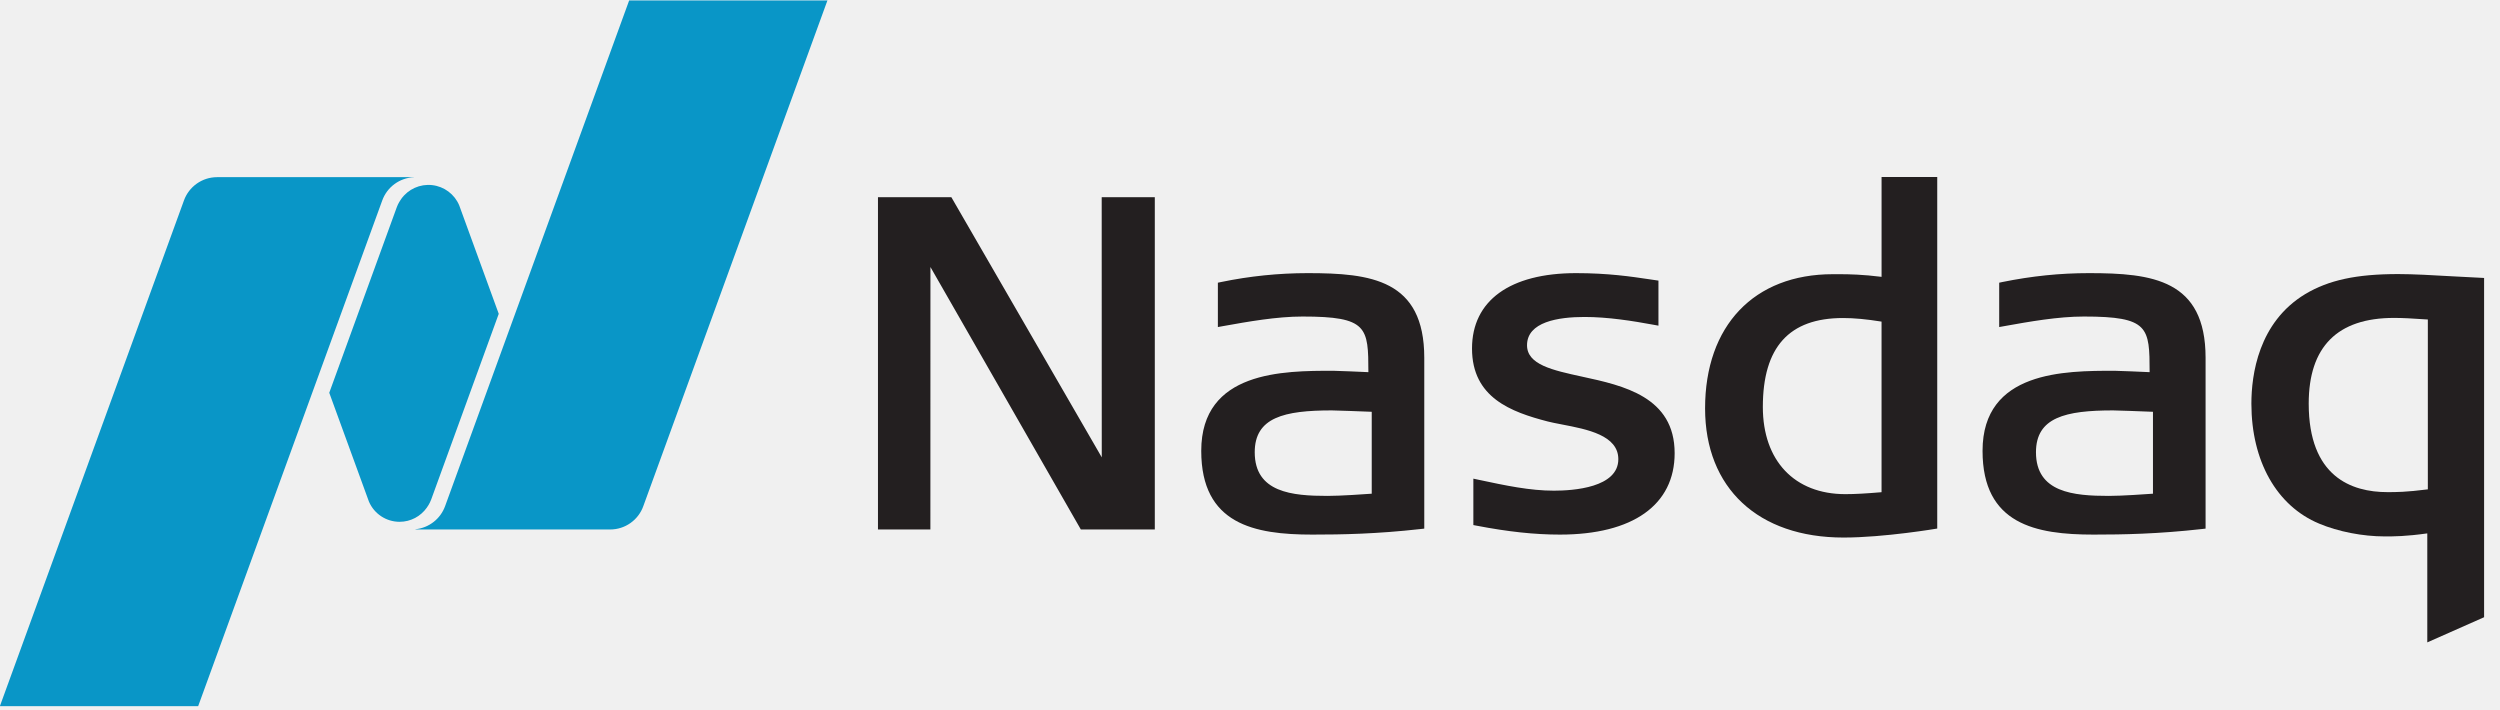
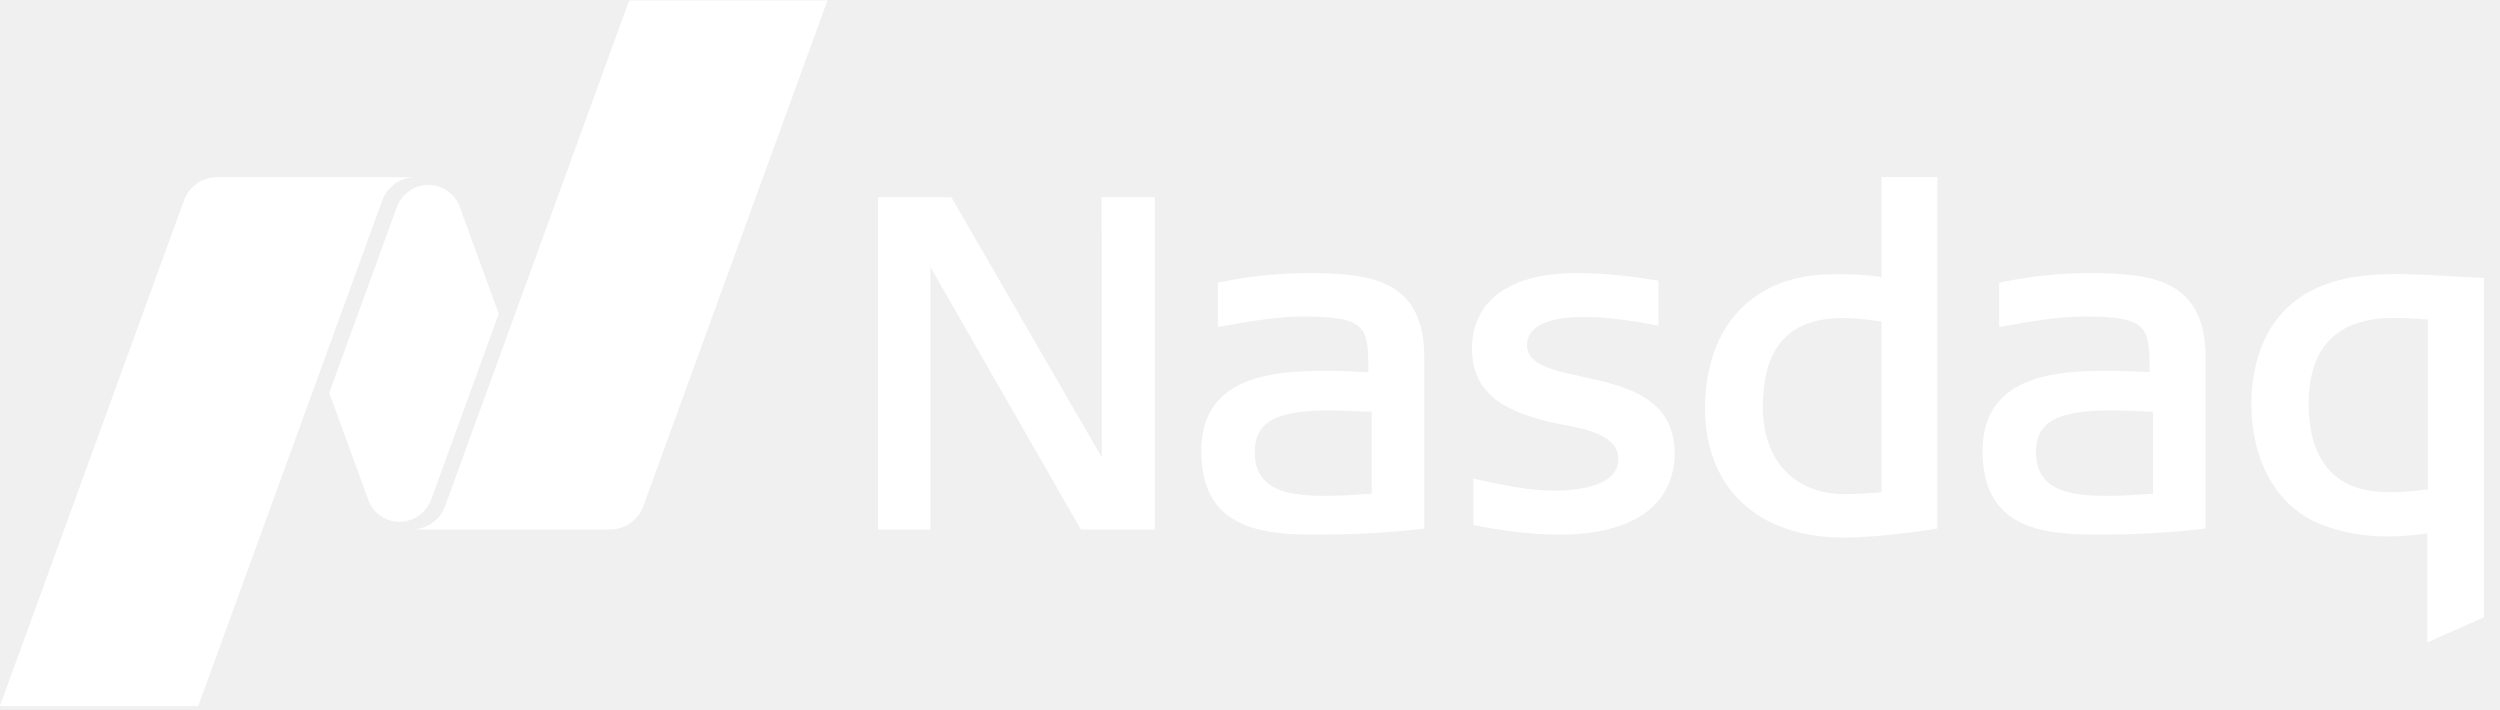
<svg xmlns="http://www.w3.org/2000/svg" xmlns:xlink="http://www.w3.org/1999/xlink" width="155" height="44">
  <defs>
    <path id="a" d="M0 0h15.027v24H0z" />
    <path id="c" d="M0 .016h27V33H0z" />
    <path id="e" d="M0 0h27v33.797H0z" />
  </defs>
  <g fill="none" fill-rule="evenodd">
-     <path d="M114.297 33.328c-5.293 0-8.582-3.066-8.582-8.008 0-5.129 3.035-8.32 7.922-8.32h.41c.613 0 1.457.02 2.61.164v-6.191h3.452V32.77s-3.28.558-5.812.558m-.031-13.61c-3.344 0-4.97 1.805-4.97 5.516 0 3.332 1.962 5.403 5.114 5.403.606 0 1.3-.04 2.246-.121V19.94c-.945-.152-1.707-.222-2.39-.222m-47.254 13.11l-9.325-16.273-.003 16.273h-3.25V12.227h4.55l9.325 16.128-.004-16.128h3.293v20.601zm29.703.317c-1.57 0-3.207-.176-5.156-.551l-.211-.04v-2.878l.308.066c1.719.367 3.203.68 4.688.68 1.199 0 3.992-.188 3.992-1.953 0-1.48-1.93-1.852-3.48-2.149l-.098-.02c-.29-.054-.563-.109-.793-.167-2.274-.59-4.7-1.477-4.7-4.524 0-2.972 2.352-4.675 6.454-4.675 1.969 0 3.398.21 4.547.382l.558.082v2.793l-.297-.054c-1.3-.239-2.824-.485-4.289-.485-1.629 0-3.562.305-3.562 1.754 0 1.203 1.582 1.547 3.414 1.946 2.562.554 5.738 1.25 5.738 4.746 0 3.207-2.59 5.047-7.113 5.047m33.085 0c-3.573 0-6.882-.63-6.882-5.192 0-4.965 5.117-4.965 8.176-4.965.304 0 1.742.067 2.183.086-.004-2.785-.039-3.449-4.078-3.449-1.601 0-3.379.316-4.949.598l-.3.054v-2.75l.202-.043c1.82-.37 3.575-.55 5.364-.55 3.914 0 7.23.394 7.23 5.25v10.59l-.238.027c-2.711.304-4.863.344-6.707.344m1.207-7.7c-2.95 0-4.778.434-4.778 2.594 0 2.5 2.332 2.707 4.52 2.707.816 0 2.285-.105 2.734-.137v-5.078c-.632-.027-2.277-.086-2.476-.086m-49.645 7.7c-3.578 0-6.886-.63-6.886-5.192 0-4.965 5.117-4.965 8.175-4.965.305 0 1.746.067 2.188.086-.004-2.785-.043-3.449-4.082-3.449-1.602 0-3.38.316-4.95.598l-.3.054v-2.75l.207-.043a26.55 26.55 0 0 1 5.36-.55c3.913 0 7.23.394 7.23 5.25v10.59l-.239.027c-2.71.304-4.863.344-6.703.344m1.203-7.7c-2.949 0-4.773.434-4.773 2.594 0 2.5 2.328 2.707 4.516 2.707.82 0 2.289-.105 2.738-.137v-5.078c-.637-.027-2.281-.086-2.48-.086" fill="#231F20" fill-rule="nonzero" />
+     <path d="M114.297 33.328c-5.293 0-8.582-3.066-8.582-8.008 0-5.129 3.035-8.32 7.922-8.32h.41c.613 0 1.457.02 2.61.164v-6.191h3.452V32.77s-3.28.558-5.812.558m-.031-13.61c-3.344 0-4.97 1.805-4.97 5.516 0 3.332 1.962 5.403 5.114 5.403.606 0 1.3-.04 2.246-.121V19.94c-.945-.152-1.707-.222-2.39-.222m-47.254 13.11l-9.325-16.273-.003 16.273h-3.25V12.227h4.55l9.325 16.128-.004-16.128h3.293v20.601zm29.703.317c-1.57 0-3.207-.176-5.156-.551l-.211-.04v-2.878l.308.066c1.719.367 3.203.68 4.688.68 1.199 0 3.992-.188 3.992-1.953 0-1.48-1.93-1.852-3.48-2.149l-.098-.02c-.29-.054-.563-.109-.793-.167-2.274-.59-4.7-1.477-4.7-4.524 0-2.972 2.352-4.675 6.454-4.675 1.969 0 3.398.21 4.547.382l.558.082v2.793l-.297-.054c-1.3-.239-2.824-.485-4.289-.485-1.629 0-3.562.305-3.562 1.754 0 1.203 1.582 1.547 3.414 1.946 2.562.554 5.738 1.25 5.738 4.746 0 3.207-2.59 5.047-7.113 5.047m33.085 0c-3.573 0-6.882-.63-6.882-5.192 0-4.965 5.117-4.965 8.176-4.965.304 0 1.742.067 2.183.086-.004-2.785-.039-3.449-4.078-3.449-1.601 0-3.379.316-4.949.598l-.3.054v-2.75l.202-.043c1.82-.37 3.575-.55 5.364-.55 3.914 0 7.23.394 7.23 5.25v10.59l-.238.027c-2.711.304-4.863.344-6.707.344m1.207-7.7c-2.95 0-4.778.434-4.778 2.594 0 2.5 2.332 2.707 4.52 2.707.816 0 2.285-.105 2.734-.137v-5.078c-.632-.027-2.277-.086-2.476-.086m-49.645 7.7c-3.578 0-6.886-.63-6.886-5.192 0-4.965 5.117-4.965 8.175-4.965.305 0 1.746.067 2.188.086-.004-2.785-.043-3.449-4.082-3.449-1.602 0-3.38.316-4.95.598l-.3.054v-2.75l.207-.043a26.55 26.55 0 0 1 5.36-.55c3.913 0 7.23.394 7.23 5.25v10.59l-.239.027c-2.71.304-4.863.344-6.703.344m1.203-7.7c-2.949 0-4.773.434-4.773 2.594 0 2.5 2.328 2.707 4.516 2.707.82 0 2.289-.105 2.738-.137v-5.078c-.637-.027-2.281-.086-2.48-.086" fill="#ffffff" fill-rule="nonzero" />
    <g transform="translate(139 16)">
-       <mask id="b" fill="#fff">
+       <mask id="b" fill="#ffffff">
        <use xlink:href="#a" />
      </mask>
-       <path d="M11.492 23.828V17.07c-1.347.188-2.062.188-2.64.188-1.368 0-2.887-.297-4.063-.793C2.156 15.37.586 12.59.586 9.023c0-1.78.434-5.035 3.336-6.789C5.379 1.364 7.098.992 9.684.992c.925 0 2.175.07 3.382.14l1.961.102v21.028l-3.535 1.566zM9.426 3.711C5.918 3.71 4.14 5.5 4.14 9.023c0 4.536 2.652 5.489 4.882 5.489.543 0 1.153 0 2.504-.172V3.809c-1.058-.07-1.547-.098-2.101-.098z" fill="#231F20" fill-rule="nonzero" mask="url(#b)" />
+       <path d="M11.492 23.828V17.07c-1.347.188-2.062.188-2.64.188-1.368 0-2.887-.297-4.063-.793C2.156 15.37.586 12.59.586 9.023c0-1.78.434-5.035 3.336-6.789C5.379 1.364 7.098.992 9.684.992c.925 0 2.175.07 3.382.14l1.961.102v21.028l-3.535 1.566zM9.426 3.711C5.918 3.71 4.14 5.5 4.14 9.023c0 4.536 2.652 5.489 4.882 5.489.543 0 1.153 0 2.504-.172V3.809c-1.058-.07-1.547-.098-2.101-.098z" fill="#ffffff" fill-rule="nonzero" mask="url(#b)" />
    </g>
    <g transform="translate(25)">
      <mask id="d" fill="#fff">
        <use xlink:href="#c" />
      </mask>
-       <path d="M14.012.016L2.594 31.386a2.19 2.19 0 0 1-1.836 1.427v.015h12.07c.945 0 1.754-.601 2.055-1.441L26.305.016H14.012z" fill="#0996C7" fill-rule="nonzero" mask="url(#d)" />
+       <path d="M14.012.016L2.594 31.386a2.19 2.19 0 0 1-1.836 1.427v.015h12.07c.945 0 1.754-.601 2.055-1.441L26.305.016H14.012z" fill="#ffffff" fill-rule="nonzero" mask="url(#d)" />
    </g>
-     <path d="M24.773 32.352c.7 0 1.313-.348 1.688-.875.039-.055.176-.247.273-.508l4.188-11.512-2.45-6.723a2.07 2.07 0 0 0-3.597-.398c-.04.055-.203.3-.273.508l-4.188 11.508 2.461 6.75a2.067 2.067 0 0 0 1.898 1.25" fill="#0996C7" fill-rule="nonzero" />
+     <path d="M24.773 32.352c.7 0 1.313-.348 1.688-.875.039-.055.176-.247.273-.508l4.188-11.512-2.45-6.723a2.07 2.07 0 0 0-3.597-.398c-.04.055-.203.3-.273.508l-4.188 11.508 2.461 6.75a2.067 2.067 0 0 0 1.898 1.25" fill="#ffffff" fill-rule="nonzero" />
    <g transform="translate(-1 10)">
-       <mask id="f" fill="#fff">
+       <mask id="f" fill="#ffffff">
        <use xlink:href="#e" />
      </mask>
-       <path d="M26.668.984H14.465c-.945 0-1.754.598-2.059 1.442L.988 33.796h12.293L24.7 2.427A2.187 2.187 0 0 1 26.668.988V.984z" fill="#0996C7" fill-rule="nonzero" mask="url(#f)" />
+       <path d="M26.668.984H14.465c-.945 0-1.754.598-2.059 1.442L.988 33.796h12.293L24.7 2.427A2.187 2.187 0 0 1 26.668.988V.984z" fill="#ffffff" fill-rule="nonzero" mask="url(#f)" />
    </g>
  </g>
</svg>
